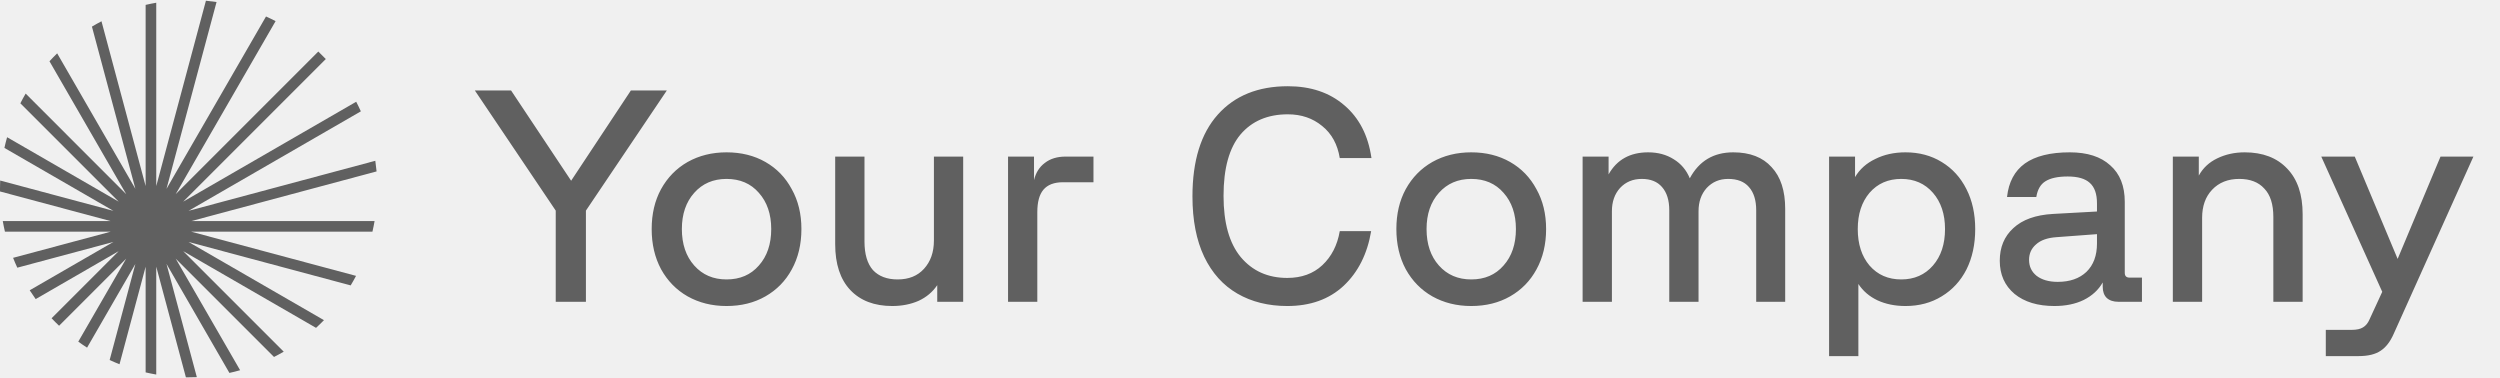
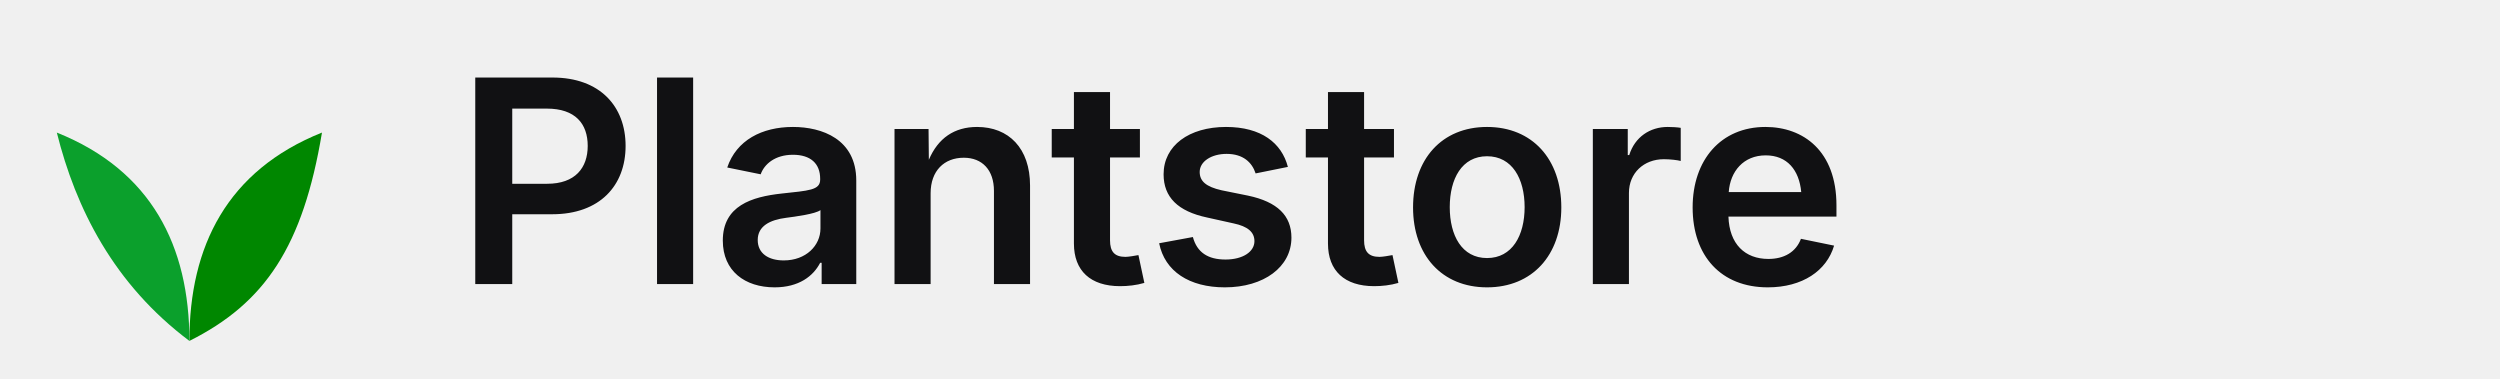
- <svg xmlns="http://www.w3.org/2000/svg" width="106" height="16" viewBox="0 0 106 16" fill="none">
-   <g clip-path="url(#clip0_3467_73369)">
-     <path d="M4.303 0.902L6.175 7.889V0.207C6.323 0.173 6.473 0.142 6.625 0.116V7.89L8.731 0.031C8.882 0.045 9.033 0.063 9.182 0.085L7.059 8.007L11.279 0.699C11.416 0.761 11.552 0.826 11.685 0.896L7.45 8.231L13.496 2.185C13.605 2.288 13.711 2.394 13.814 2.503L7.767 8.55L15.103 4.314C15.172 4.448 15.238 4.583 15.3 4.721L7.994 8.939L15.913 6.817C15.935 6.966 15.953 7.116 15.967 7.268L8.109 9.374H15.882C15.856 9.525 15.825 9.675 15.791 9.824H8.107L15.096 11.697C15.024 11.834 14.948 11.969 14.869 12.101L7.993 10.259L13.736 13.575C13.627 13.687 13.515 13.795 13.4 13.901L7.768 10.649L12.03 14.911C11.895 14.989 11.758 15.064 11.618 15.135L7.45 10.967L10.181 15.697C10.031 15.74 9.88 15.778 9.727 15.812L7.06 11.191L8.346 15.991C8.231 15.996 8.116 15.998 8 15.998C7.96 15.998 7.921 15.998 7.882 15.998L6.625 11.307V15.881C6.473 15.854 6.323 15.824 6.175 15.789V11.308L5.067 15.444C4.925 15.388 4.786 15.328 4.649 15.265L5.74 11.192L3.692 14.74C3.565 14.659 3.44 14.574 3.319 14.486L5.351 10.966L2.505 13.812C2.396 13.709 2.29 13.603 2.187 13.494L5.032 10.649L1.513 12.681C1.425 12.559 1.34 12.434 1.259 12.308L4.808 10.258L0.734 11.35C0.67 11.213 0.611 11.073 0.555 10.932L4.69 9.824H0.209C0.175 9.675 0.144 9.525 0.118 9.374H4.689L0.001 8.118C0 8.078 0 8.038 0 7.998C0 7.883 0.002 7.768 0.007 7.654L4.808 8.94L0.187 6.272C0.22 6.119 0.258 5.968 0.301 5.818L5.033 8.55L0.863 4.38C0.934 4.24 1.009 4.103 1.088 3.968L5.351 8.232L2.098 2.598C2.203 2.483 2.312 2.371 2.424 2.262L5.74 8.006L3.898 1.129C4.03 1.05 4.165 0.974 4.303 0.902Z" fill="black" fill-opacity="0.6" />
-     <path d="M23.563 8.93L20.133 3.835H21.669L24.216 7.663L26.75 3.835H28.274L24.843 8.93V12.796H23.563V8.93ZM30.805 12.975C30.191 12.975 29.64 12.838 29.154 12.565C28.676 12.292 28.301 11.908 28.028 11.413C27.763 10.918 27.631 10.351 27.631 9.711C27.631 9.071 27.763 8.507 28.028 8.021C28.301 7.526 28.676 7.142 29.154 6.869C29.64 6.596 30.191 6.459 30.805 6.459C31.428 6.459 31.979 6.596 32.456 6.869C32.934 7.142 33.306 7.526 33.57 8.021C33.843 8.507 33.98 9.071 33.98 9.711C33.98 10.359 33.843 10.931 33.57 11.426C33.306 11.912 32.934 12.292 32.456 12.565C31.979 12.838 31.428 12.975 30.805 12.975ZM28.911 9.711C28.911 10.351 29.086 10.867 29.436 11.259C29.785 11.652 30.242 11.848 30.805 11.848C31.377 11.848 31.834 11.652 32.175 11.259C32.525 10.867 32.7 10.351 32.7 9.711C32.7 9.079 32.525 8.567 32.175 8.175C31.834 7.782 31.377 7.586 30.805 7.586C30.242 7.586 29.785 7.782 29.436 8.175C29.086 8.567 28.911 9.079 28.911 9.711ZM37.831 12.975C37.072 12.975 36.479 12.748 36.052 12.296C35.626 11.844 35.412 11.195 35.412 10.351V6.639H36.654V10.236C36.654 10.773 36.773 11.178 37.012 11.451C37.26 11.716 37.609 11.848 38.062 11.848C38.531 11.848 38.902 11.699 39.175 11.4C39.457 11.093 39.598 10.692 39.598 10.197V6.639H40.839V12.796H39.739V12.091C39.542 12.382 39.278 12.603 38.945 12.757C38.612 12.902 38.241 12.975 37.831 12.975ZM42.741 6.639H43.842V7.637C43.918 7.321 44.072 7.078 44.302 6.907C44.533 6.728 44.827 6.639 45.185 6.639H46.363V7.727H45.07C44.695 7.727 44.417 7.833 44.238 8.047C44.068 8.251 43.982 8.567 43.982 8.994V12.796H42.741V6.639ZM54.579 12.975C53.777 12.975 53.073 12.8 52.467 12.45C51.861 12.1 51.392 11.579 51.059 10.888C50.726 10.188 50.56 9.335 50.56 8.328C50.56 6.818 50.918 5.662 51.635 4.859C52.352 4.057 53.342 3.656 54.605 3.656C55.577 3.656 56.375 3.925 56.998 4.463C57.63 5 58.014 5.747 58.15 6.703H56.806C56.712 6.122 56.465 5.67 56.064 5.346C55.663 5.013 55.176 4.847 54.605 4.847C53.751 4.847 53.081 5.133 52.595 5.704C52.117 6.276 51.878 7.142 51.878 8.303C51.878 9.446 52.121 10.312 52.608 10.901C53.103 11.49 53.76 11.784 54.579 11.784C55.185 11.784 55.68 11.605 56.064 11.247C56.456 10.88 56.704 10.398 56.806 9.8H58.137C57.975 10.764 57.587 11.537 56.972 12.117C56.358 12.689 55.56 12.975 54.579 12.975ZM62.38 12.975C61.766 12.975 61.215 12.838 60.729 12.565C60.251 12.292 59.876 11.908 59.603 11.413C59.338 10.918 59.206 10.351 59.206 9.711C59.206 9.071 59.338 8.507 59.603 8.021C59.876 7.526 60.251 7.142 60.729 6.869C61.215 6.596 61.766 6.459 62.38 6.459C63.003 6.459 63.553 6.596 64.031 6.869C64.509 7.142 64.88 7.526 65.145 8.021C65.418 8.507 65.555 9.071 65.555 9.711C65.555 10.359 65.418 10.931 65.145 11.426C64.88 11.912 64.509 12.292 64.031 12.565C63.553 12.838 63.003 12.975 62.38 12.975ZM60.486 9.711C60.486 10.351 60.661 10.867 61.011 11.259C61.361 11.652 61.817 11.848 62.38 11.848C62.952 11.848 63.408 11.652 63.75 11.259C64.1 10.867 64.275 10.351 64.275 9.711C64.275 9.079 64.1 8.567 63.75 8.175C63.408 7.782 62.952 7.586 62.38 7.586C61.817 7.586 61.361 7.782 61.011 8.175C60.661 8.567 60.486 9.079 60.486 9.711ZM67.103 6.639H68.204V7.394C68.554 6.771 69.113 6.459 69.881 6.459C70.299 6.459 70.662 6.558 70.969 6.754C71.276 6.942 71.502 7.21 71.647 7.56C72.04 6.826 72.654 6.459 73.49 6.459C74.199 6.459 74.741 6.669 75.116 7.087C75.5 7.496 75.692 8.085 75.692 8.853V12.796H74.463V8.917C74.463 8.49 74.361 8.162 74.156 7.931C73.96 7.701 73.665 7.586 73.273 7.586C72.906 7.586 72.603 7.714 72.364 7.97C72.134 8.226 72.018 8.554 72.018 8.955V12.796H70.777V8.917C70.777 8.49 70.674 8.162 70.47 7.931C70.273 7.701 69.987 7.586 69.612 7.586C69.237 7.586 68.929 7.714 68.69 7.97C68.46 8.226 68.345 8.554 68.345 8.955V12.796H67.103V6.639ZM77.553 6.639H78.654V7.509C78.85 7.176 79.136 6.92 79.512 6.741C79.887 6.553 80.314 6.459 80.792 6.459C81.372 6.459 81.884 6.596 82.328 6.869C82.78 7.142 83.13 7.526 83.378 8.021C83.625 8.507 83.749 9.071 83.749 9.711C83.749 10.359 83.625 10.931 83.378 11.426C83.13 11.912 82.78 12.292 82.328 12.565C81.884 12.838 81.372 12.975 80.792 12.975C80.348 12.975 79.951 12.894 79.601 12.732C79.26 12.569 78.991 12.339 78.795 12.04V15.099H77.553V6.639ZM78.769 9.711C78.769 10.351 78.936 10.867 79.268 11.259C79.61 11.652 80.058 11.848 80.613 11.848C81.167 11.848 81.615 11.652 81.957 11.259C82.298 10.867 82.469 10.351 82.469 9.711C82.469 9.079 82.298 8.567 81.957 8.175C81.615 7.782 81.167 7.586 80.613 7.586C80.058 7.586 79.61 7.782 79.268 8.175C78.936 8.567 78.769 9.079 78.769 9.711ZM87.107 12.975C86.399 12.975 85.836 12.804 85.418 12.463C85 12.113 84.79 11.643 84.79 11.055C84.79 10.483 84.982 10.022 85.366 9.672C85.75 9.314 86.31 9.113 87.043 9.071L88.912 8.968V8.623C88.912 8.222 88.81 7.931 88.605 7.752C88.409 7.573 88.098 7.483 87.67 7.483C87.253 7.483 86.937 7.552 86.723 7.688C86.518 7.816 86.39 8.038 86.339 8.354H85.098C85.166 7.722 85.418 7.249 85.853 6.933C86.297 6.617 86.933 6.459 87.76 6.459C88.502 6.459 89.074 6.643 89.475 7.01C89.885 7.368 90.09 7.885 90.09 8.559V11.567C90.09 11.703 90.158 11.771 90.294 11.771H90.819V12.796H89.821C89.608 12.796 89.442 12.74 89.322 12.629C89.211 12.518 89.155 12.36 89.155 12.155V11.976C88.976 12.292 88.707 12.54 88.349 12.719C87.999 12.889 87.586 12.975 87.107 12.975ZM86.032 11.016C86.032 11.298 86.139 11.524 86.352 11.695C86.574 11.865 86.873 11.951 87.248 11.951C87.76 11.951 88.166 11.81 88.464 11.528C88.763 11.238 88.912 10.837 88.912 10.325V9.928L87.197 10.056C86.813 10.082 86.523 10.184 86.326 10.364C86.13 10.534 86.032 10.752 86.032 11.016ZM92.128 6.639H93.229V7.445C93.408 7.121 93.669 6.878 94.01 6.715C94.36 6.545 94.748 6.459 95.174 6.459C95.942 6.459 96.544 6.69 96.979 7.151C97.414 7.603 97.632 8.247 97.632 9.083V12.796H96.39V9.199C96.39 8.661 96.262 8.26 96.006 7.995C95.759 7.722 95.405 7.586 94.944 7.586C94.466 7.586 94.082 7.739 93.792 8.047C93.51 8.345 93.37 8.742 93.37 9.237V12.796H92.128V6.639ZM98.614 13.986H99.714C99.919 13.986 100.077 13.952 100.188 13.883C100.307 13.815 100.401 13.7 100.47 13.538L101.007 12.373L98.422 6.639H99.842L101.66 10.978L103.478 6.639H104.873L101.494 14.152C101.348 14.485 101.165 14.724 100.943 14.869C100.721 15.023 100.406 15.099 99.996 15.099H98.614V13.986Z" fill="black" fill-opacity="0.6" />
-   </g>
-   <defs>
-     <clipPath id="clip0_3467_73369">
-       <rect width="105.6" height="16" fill="white" />
-     </clipPath>
-   </defs>
+ <svg xmlns="http://www.w3.org/2000/svg" width="132" height="20" viewBox="0 0 132 20" fill="none">
+   <path d="M10 18c0-5 2-9 7-11-1 6-3 9-7 11z" fill="#008700" />
+   <path d="M10 18C6 15 4 11 3 7c5 2 7 6 7 11z" fill="#0BA02C" />
+   <text x="24" y="15" font-family="Inter, ui-sans-serif, system-ui, -apple-system, Helvetica, Arial, sans-serif" font-size="15" font-weight="600" fill="#111113">Plantstore</text>
</svg>
